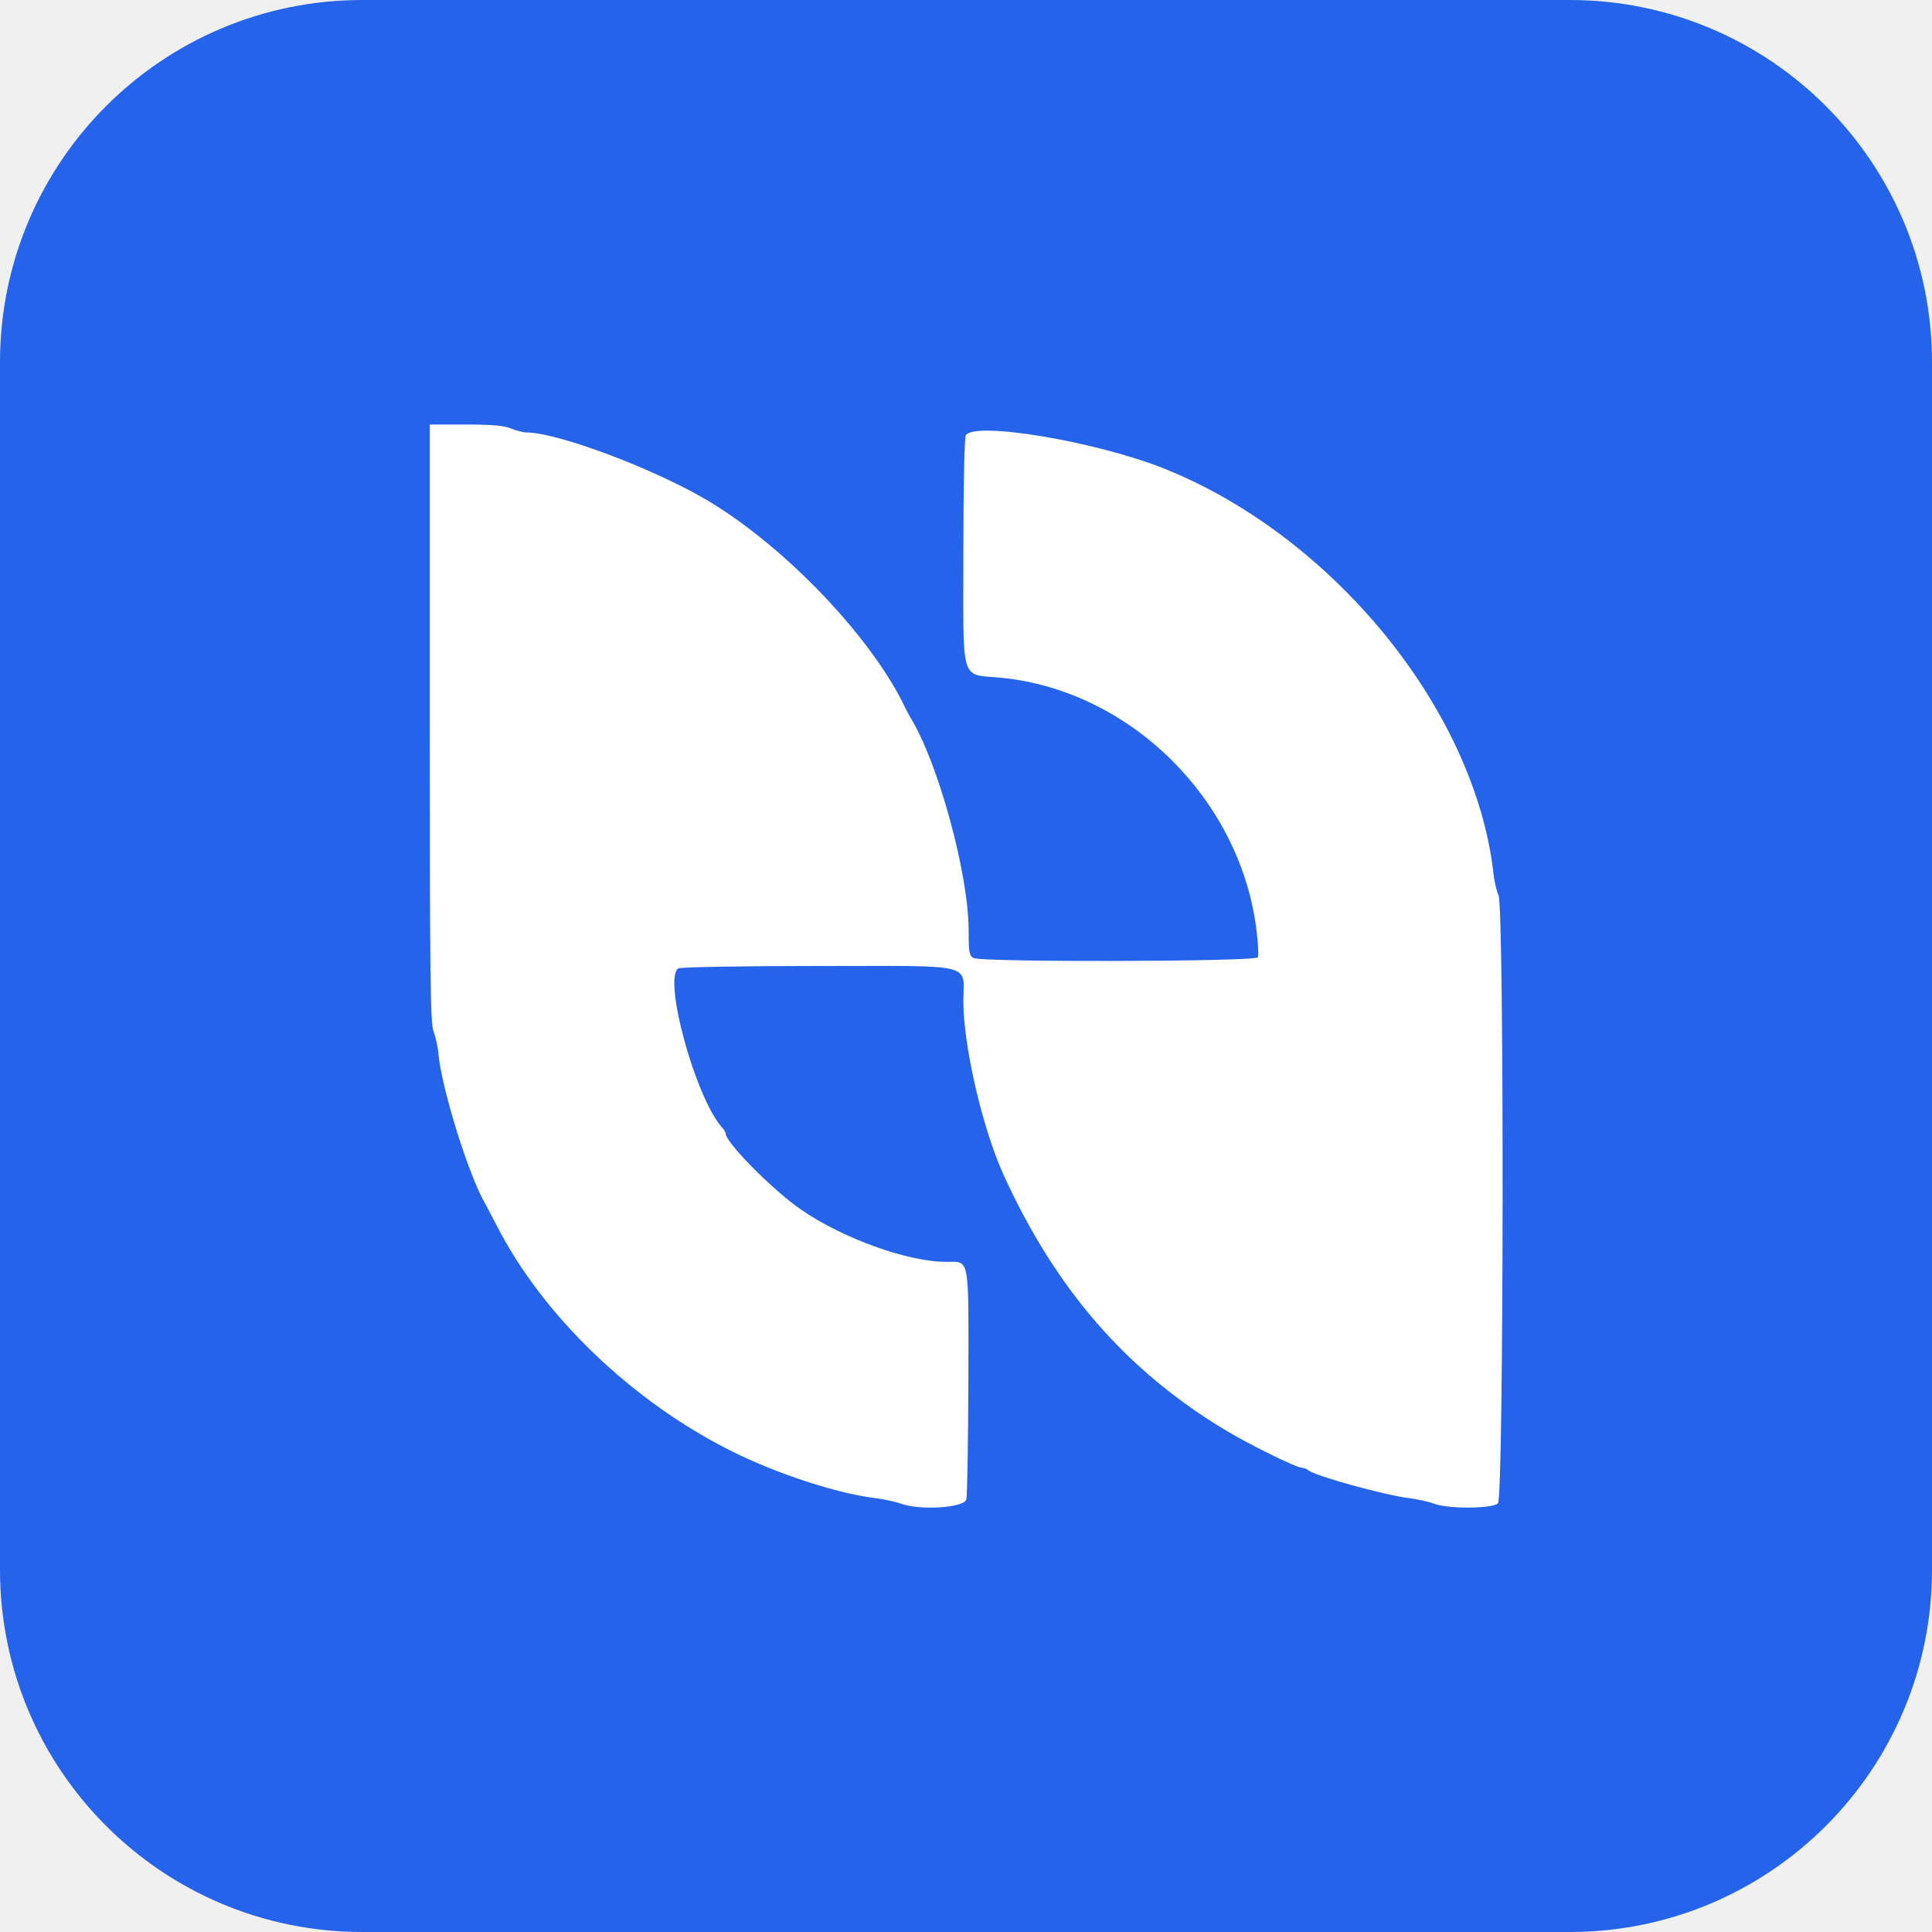
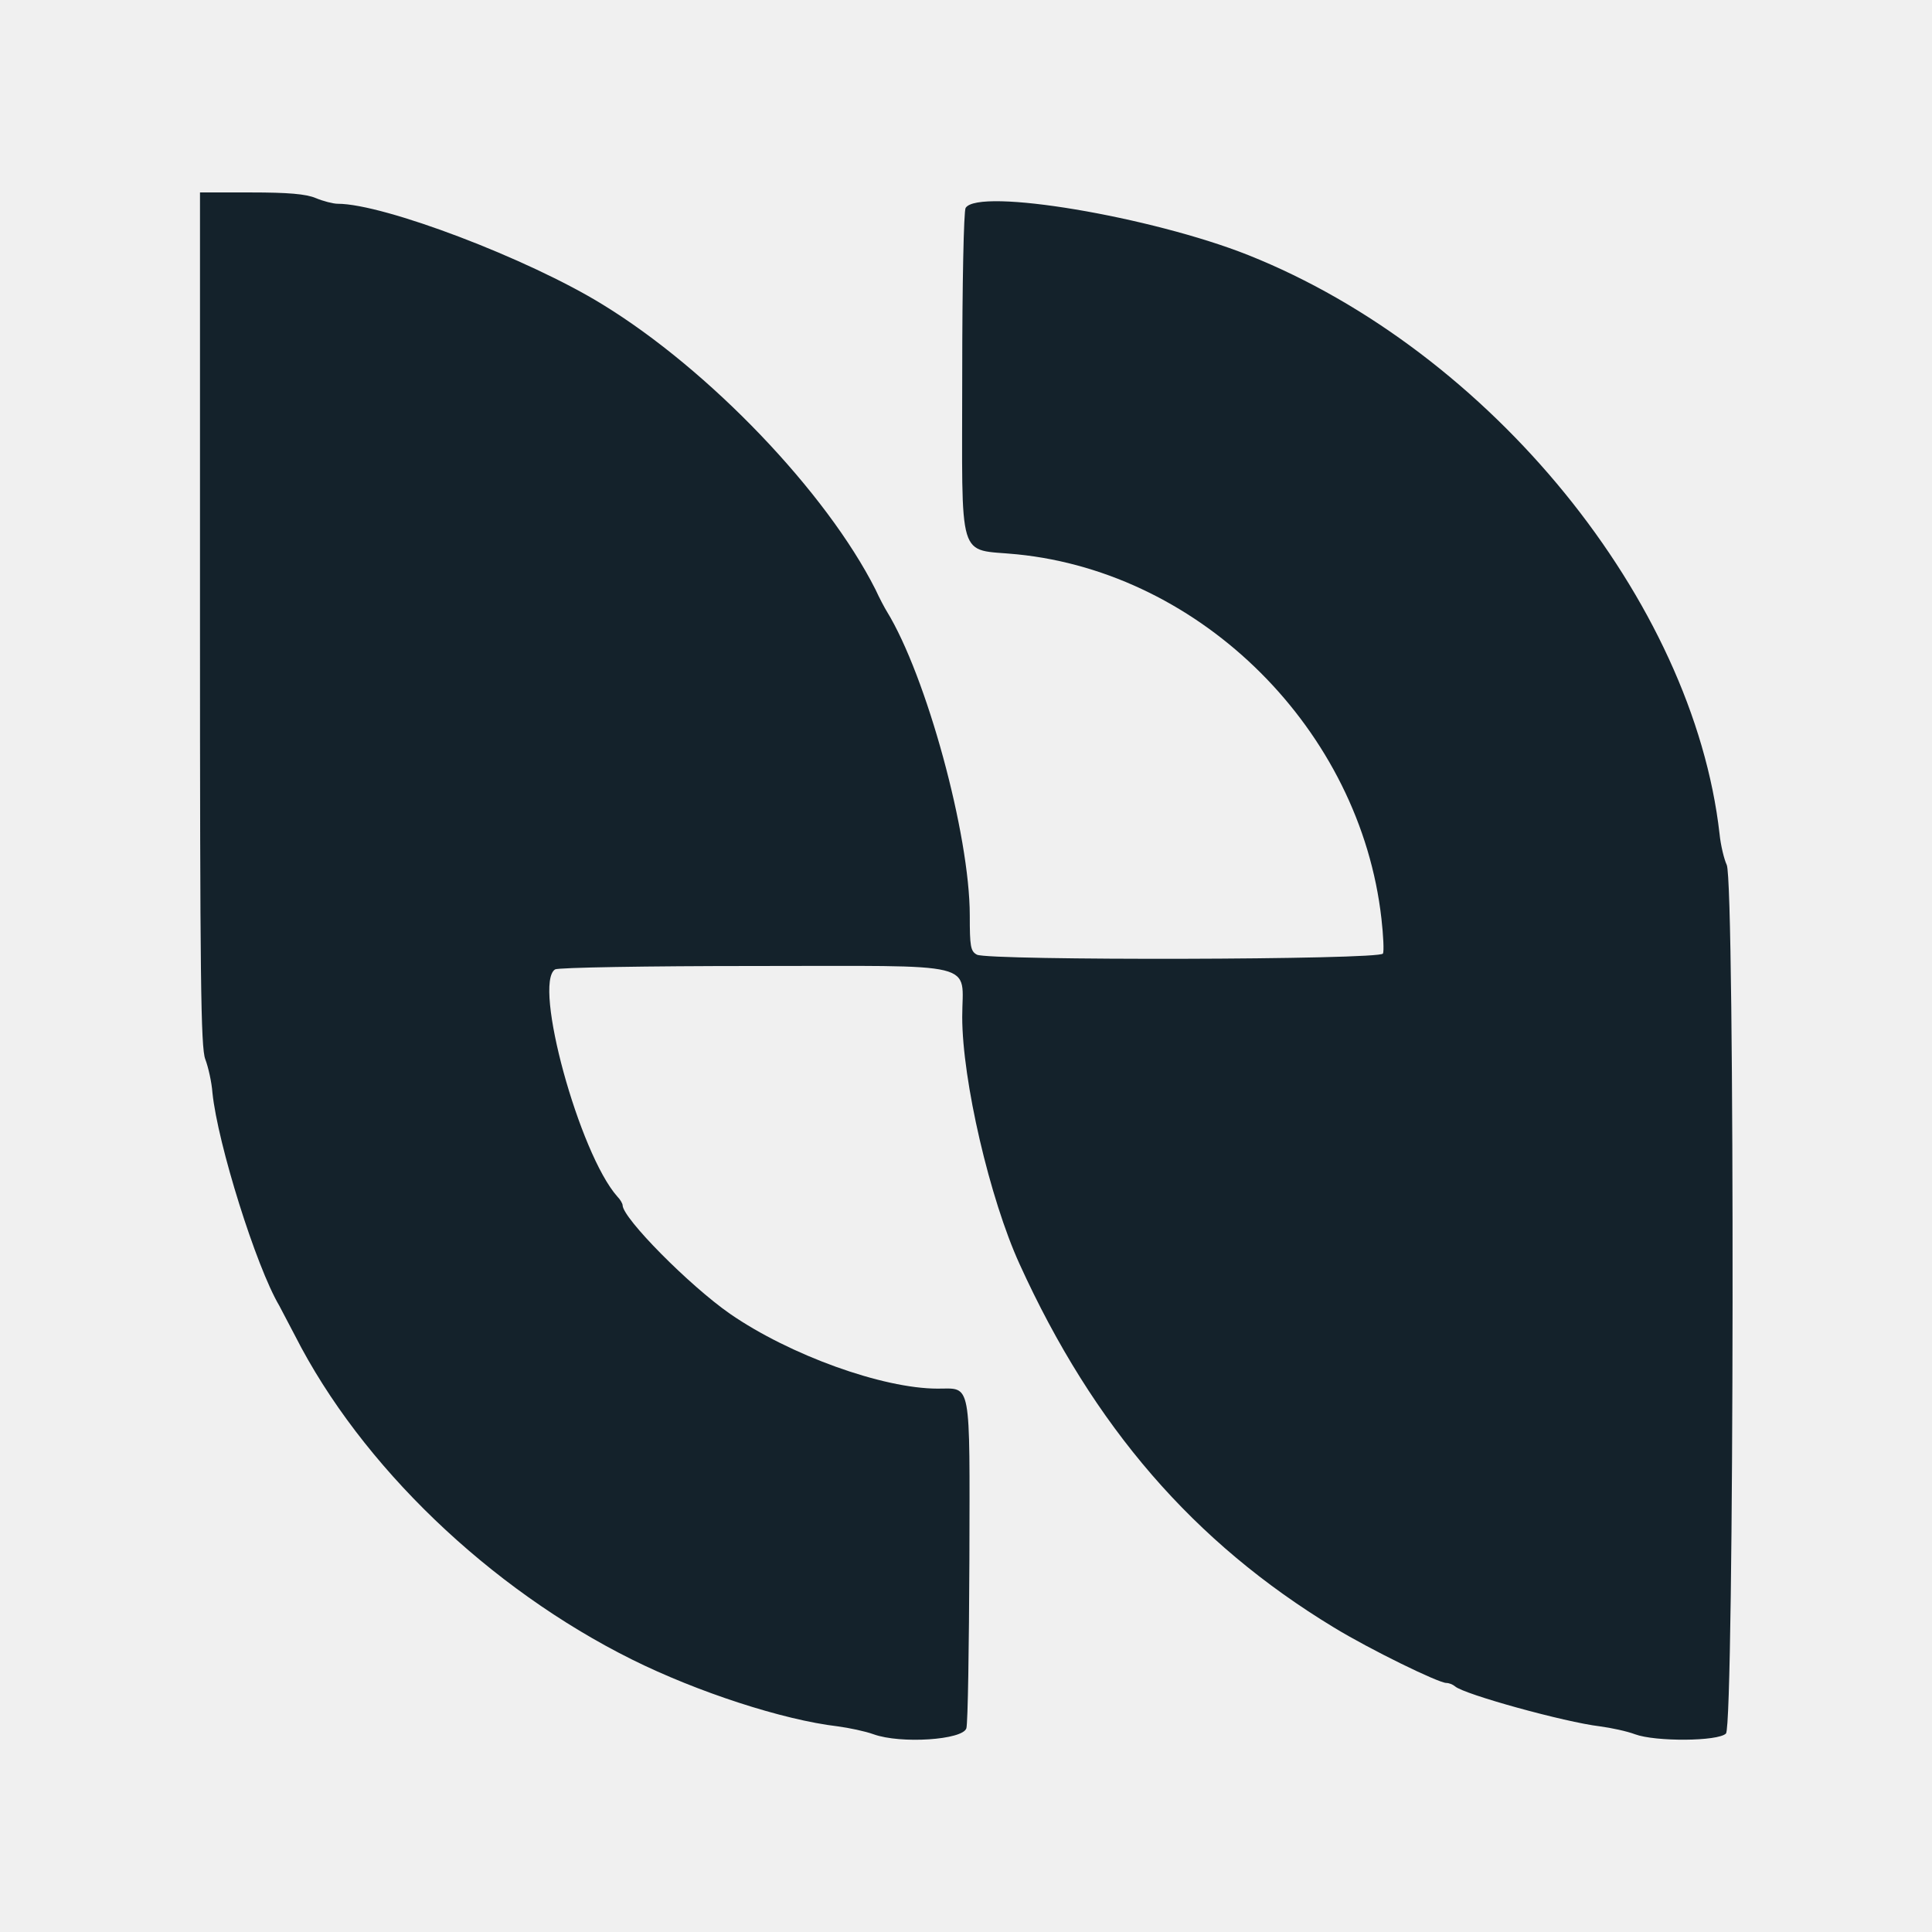
<svg xmlns="http://www.w3.org/2000/svg" viewBox="0 0 512 512">
-   <rect width="512" height="512" rx="96" fill="#2563EB" />
-   <g transform="translate(76.8,76.8) scale(0.7)">
-     <g transform="translate(0,512) scale(0.1,-0.1)" fill="#ffffff">
-       <path d="M530 3480 c0 -949 2 -1136 14 -1167 8 -21 17 -61 19 -89 14 -136 116 -461 177 -564 4 -8 23 -44 42 -80 175 -344 515 -670 893 -858 173 -86 400 -160 545 -177 30 -4 73 -13 95 -21 72 -26 237 -15 246 16 4 14 7 215 8 447 1 481 6 453 -84 453 -146 0 -392 89 -550 198 -108 75 -285 254 -285 288 0 4 -6 15 -14 23 -101 114 -224 564 -165 602 8 5 245 9 527 9 608 0 552 14 552 -135 0 -168 73 -482 152 -655 196 -431 462 -738 833 -963 95 -58 277 -147 298 -147 7 0 17 -4 23 -9 23 -21 291 -95 384 -106 30 -4 72 -13 93 -21 54 -20 220 -19 241 2 22 22 24 2258 2 2302 -7 15 -16 52 -19 82 -70 618 -607 1278 -1249 1534 -257 102 -715 179 -749 125 -5 -8 -9 -202 -9 -440 0 -510 -15 -462 145 -478 491 -49 910 -467 966 -966 5 -44 7 -86 4 -92 -6 -17 -1045 -19 -1076 -3 -17 9 -19 22 -19 104 0 214 -115 635 -220 806 -5 8 -19 34 -30 58 -130 257 -439 581 -723 755 -198 122 -580 267 -702 267 -12 0 -39 7 -58 15 -26 11 -74 15 -172 15 l-135 0 0 -1130z" />
-     </g>
+   <g transform="translate(0,512) scale(0.1,-0.1)" fill="#14222B">
+     <path d="M530 3480 c0 -949 2 -1136 14 -1167 8 -21 17 -61 19 -89 14 -136 116 -461 177 -564 4 -8 23 -44 42 -80 175 -344 515 -670 893 -858 173 -86 400 -160 545 -177 30 -4 73 -13 95 -21 72 -26 237 -15 246 16 4 14 7 215 8 447 1 481 6 453 -84 453 -146 0 -392 89 -550 198 -108 75 -285 254 -285 288 0 4 -6 15 -14 23 -101 114 -224 564 -165 602 8 5 245 9 527 9 608 0 552 14 552 -135 0 -168 73 -482 152 -655 196 -431 462 -738 833 -963 95 -58 277 -147 298 -147 7 0 17 -4 23 -9 23 -21 291 -95 384 -106 30 -4 72 -13 93 -21 54 -20 220 -19 241 2 22 22 24 2258 2 2302 -7 15 -16 52 -19 82 -70 618 -607 1278 -1249 1534 -257 102 -715 179 -749 125 -5 -8 -9 -202 -9 -440 0 -510 -15 -462 145 -478 491 -49 910 -467 966 -966 5 -44 7 -86 4 -92 -6 -17 -1045 -19 -1076 -3 -17 9 -19 22 -19 104 0 214 -115 635 -220 806 -5 8 -19 34 -30 58 -130 257 -439 581 -723 755 -198 122 -580 267 -702 267 -12 0 -39 7 -58 15 -26 11 -74 15 -172 15 l-135 0 0 -1130z" />
  </g>
</svg>
